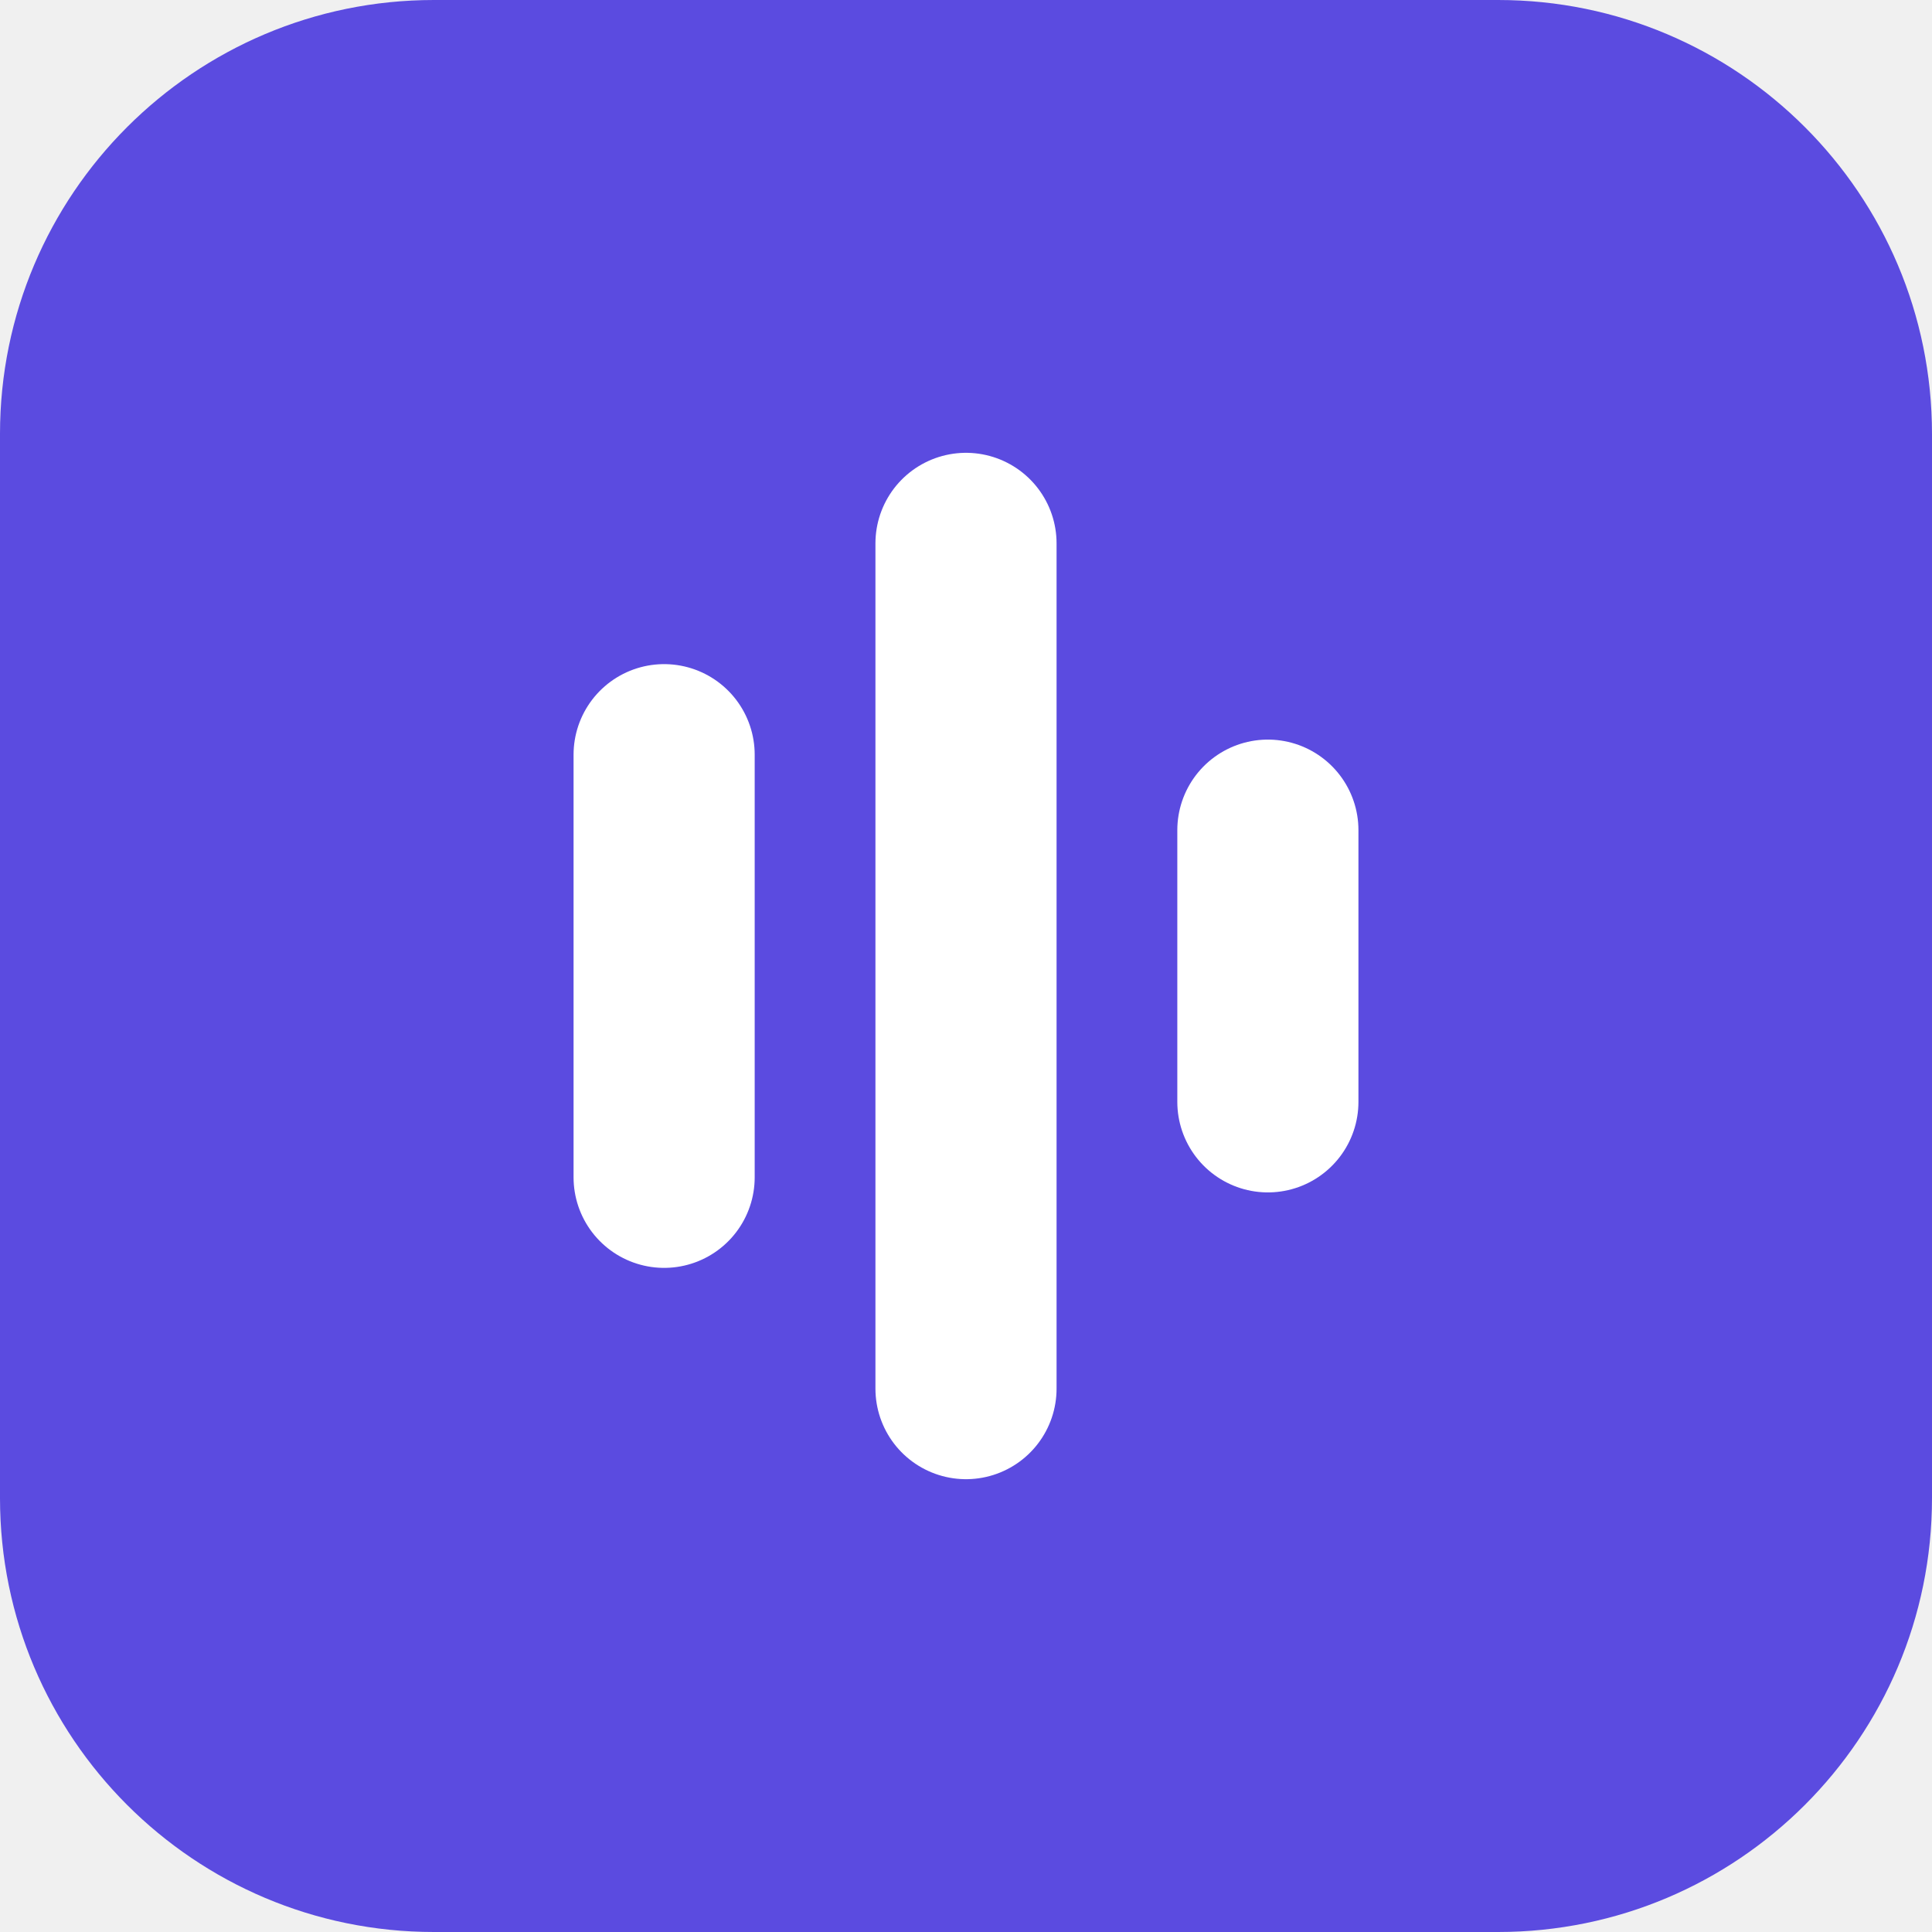
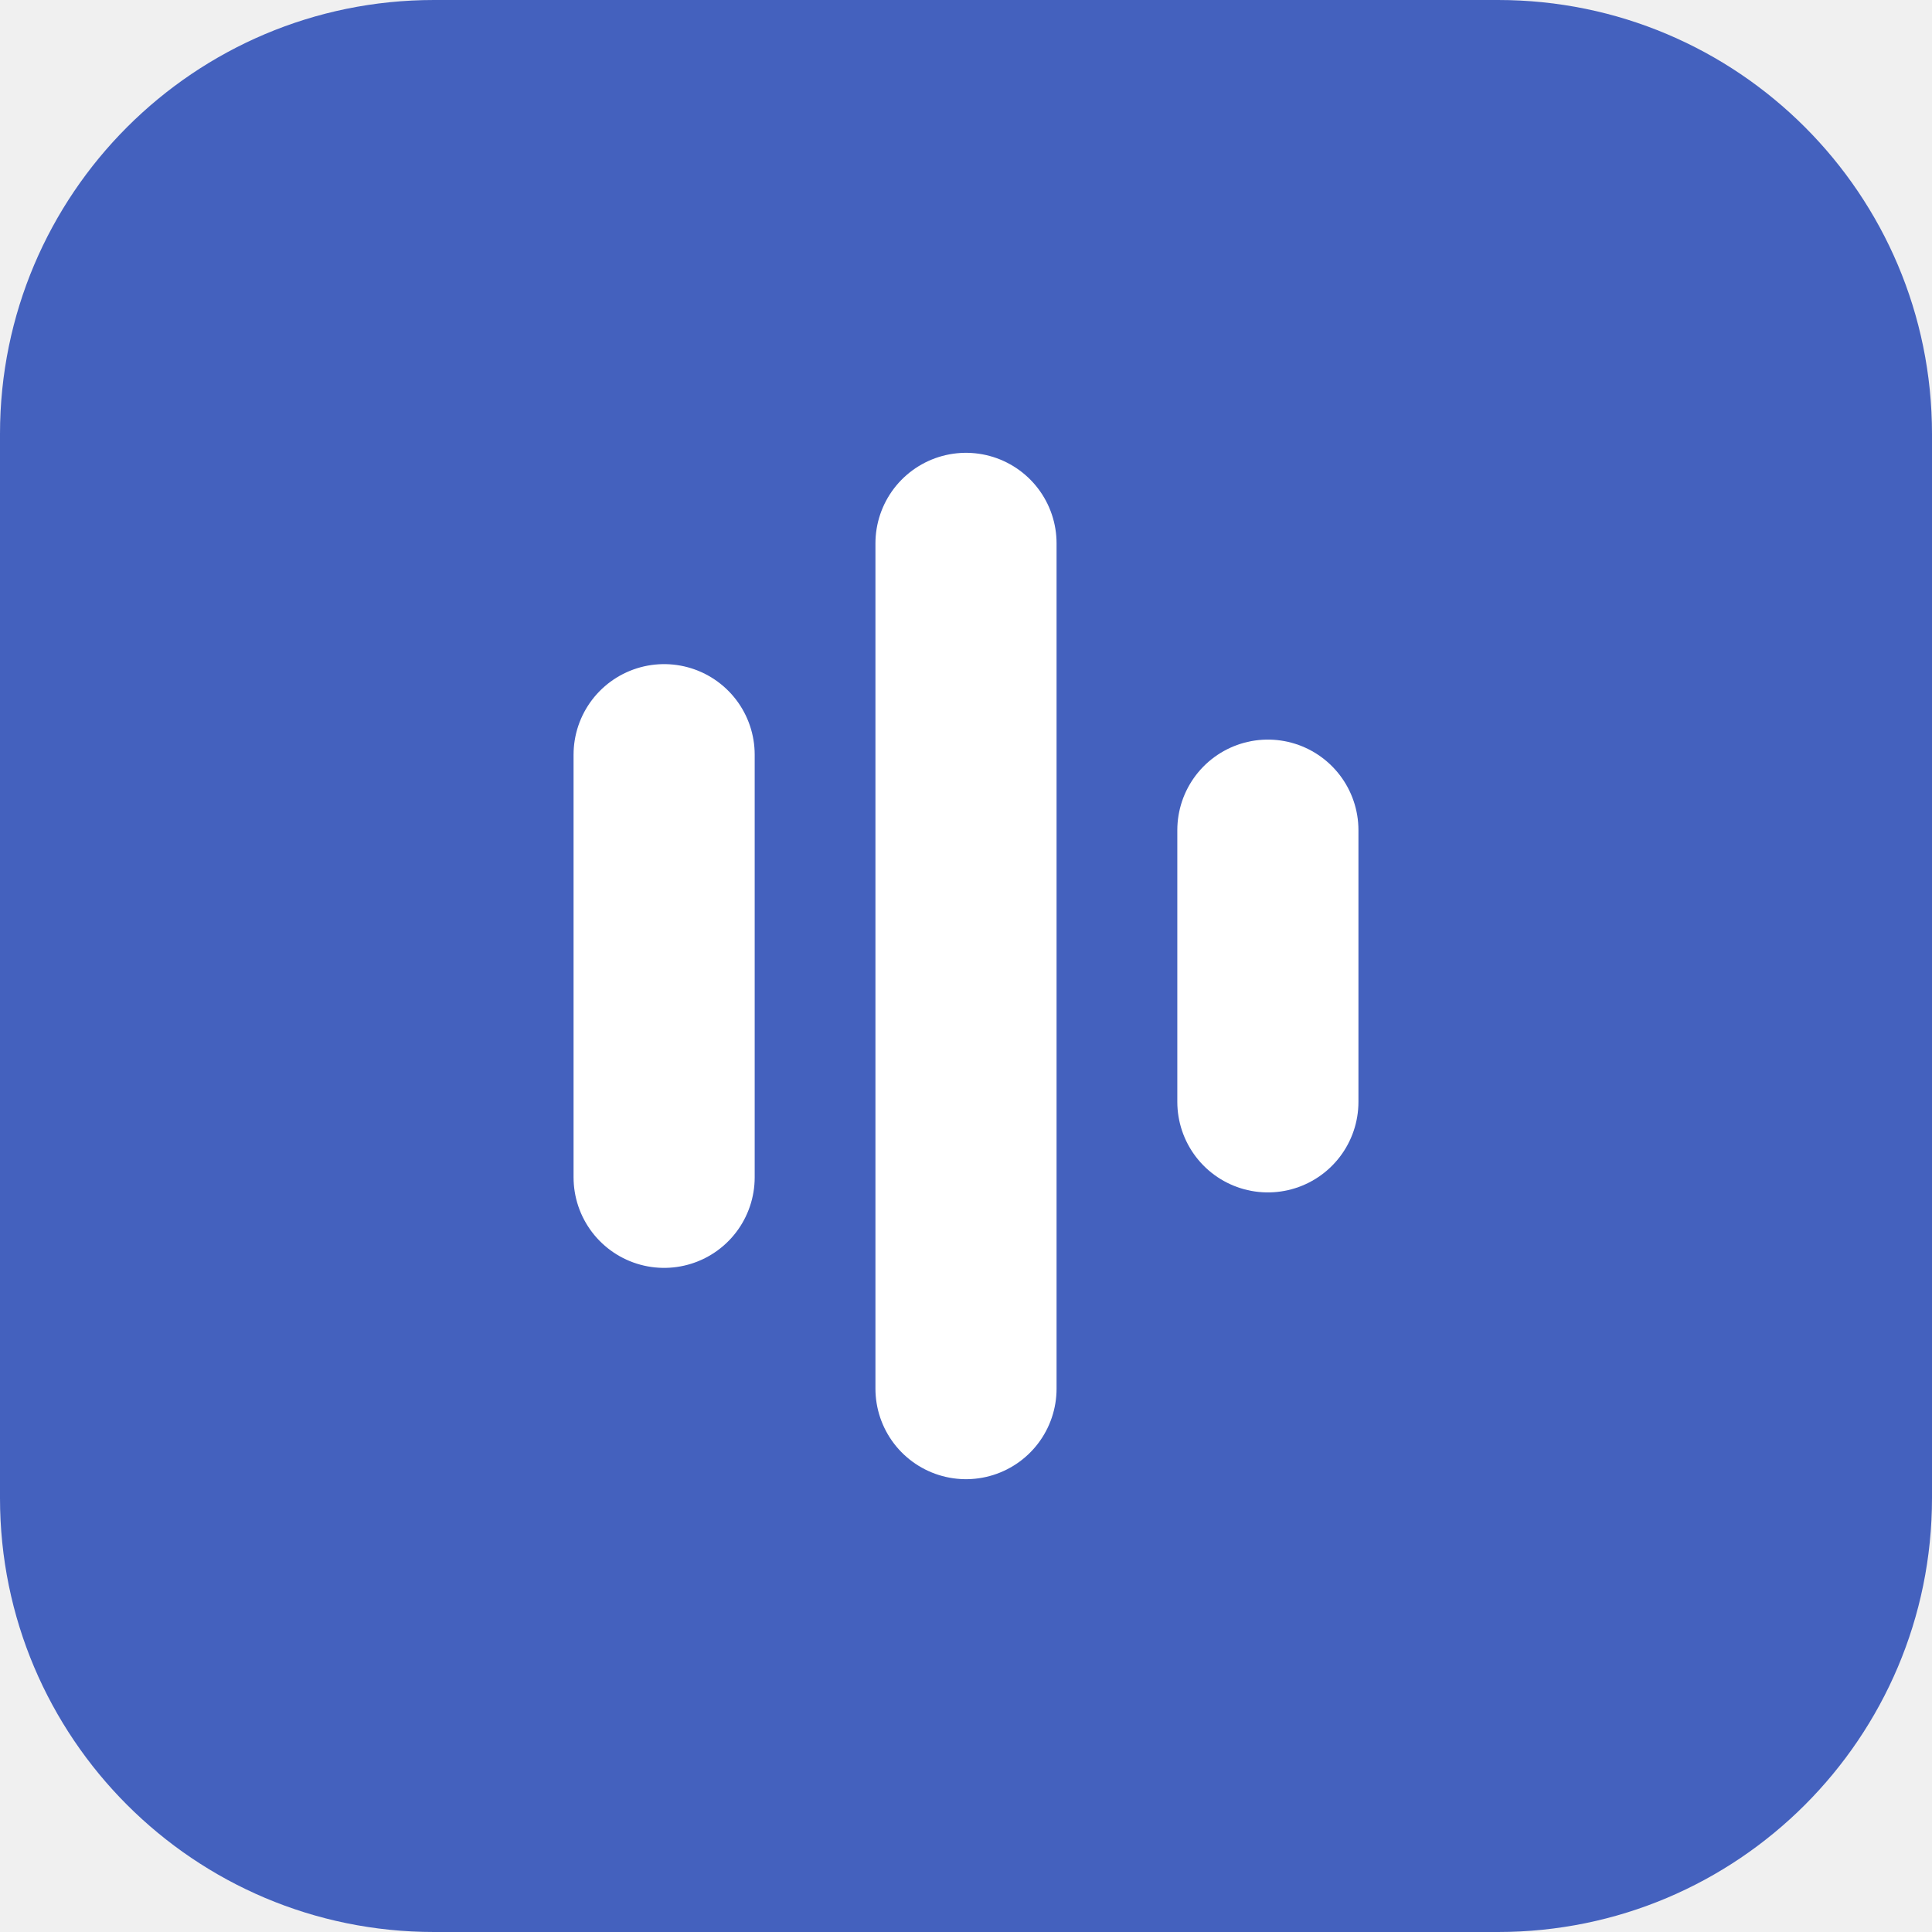
<svg xmlns="http://www.w3.org/2000/svg" viewBox="0 0 1024 1024" width="1024" height="1024">
-   <rect width="1024" height="1024" rx="230" fill="#5B4BE0" />
-   <path d="M352 400 V624 M512 288 V736 M672 440 V584" fill="none" stroke="#FFFFFF" stroke-width="96" stroke-linecap="round" stroke-linejoin="round" />
+   <rect width="1024" height="1024" rx="230" fill="#4461be" />
+   <g fill="none" stroke="#FFFFFF" stroke-width="96" stroke-linecap="round" stroke-linejoin="round">
+     <path d="M352 400 V624 M512 288 V736 M672 440 V584" />
+   </g>
</svg>
